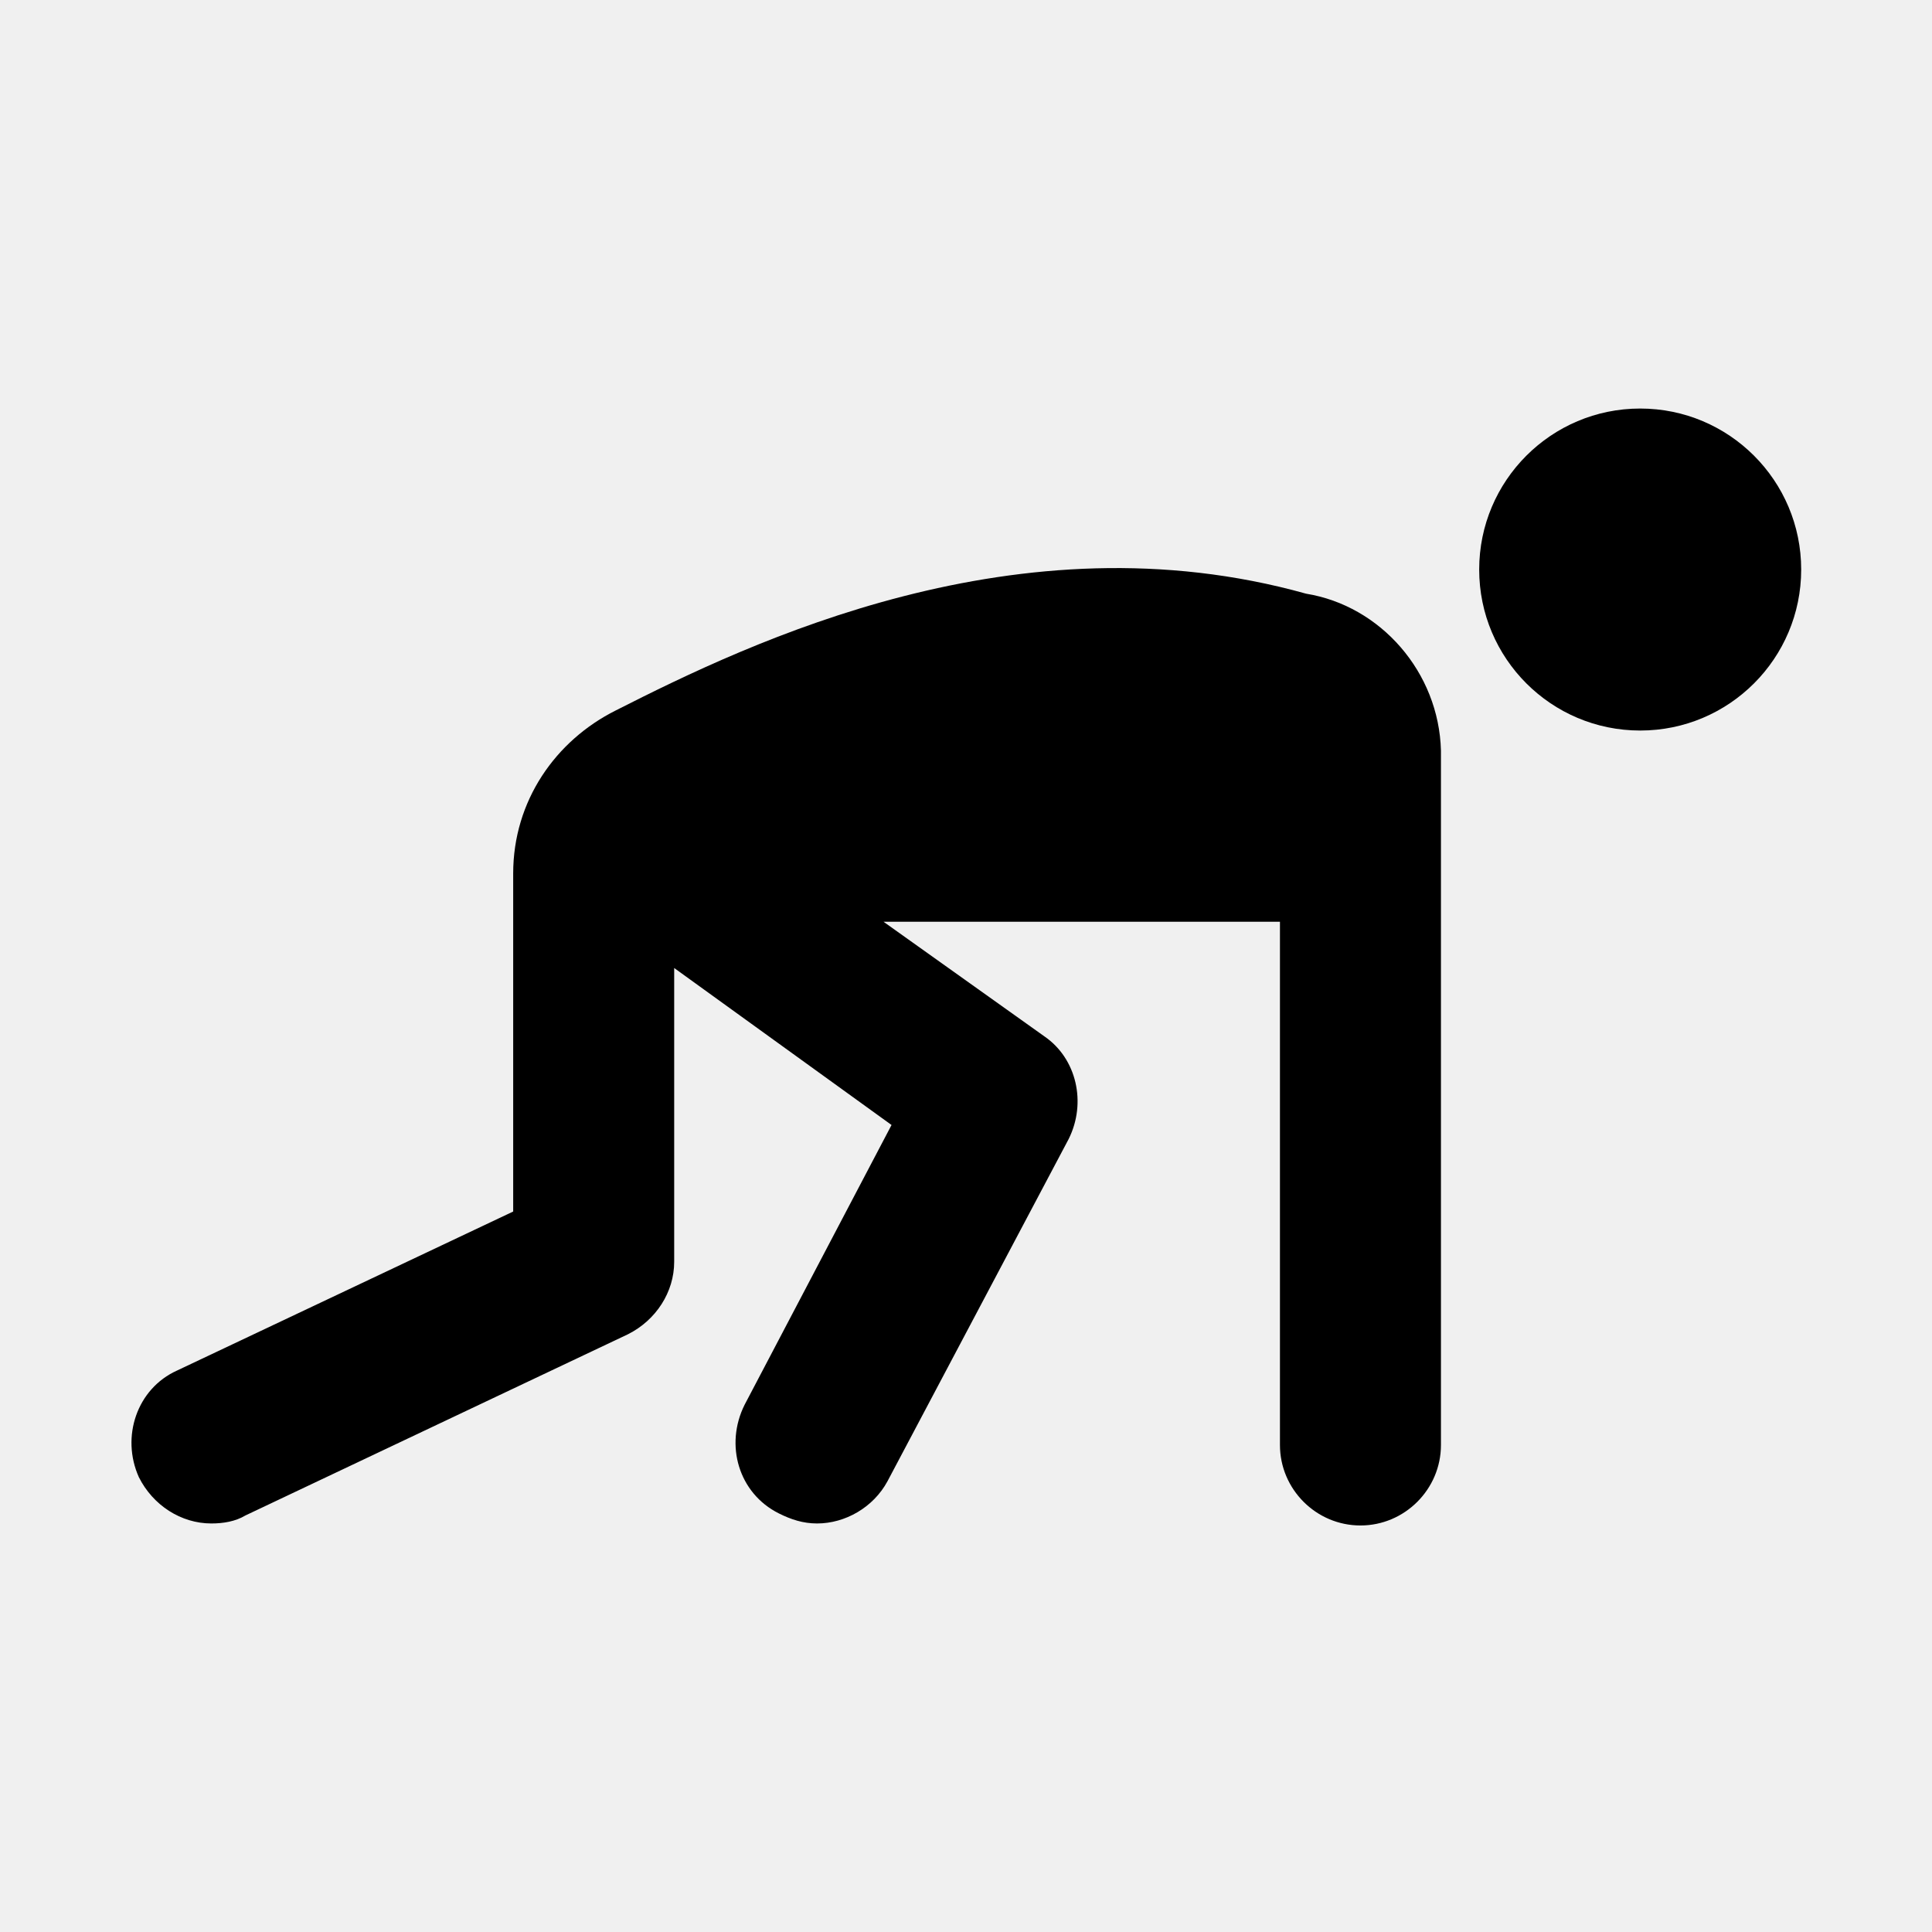
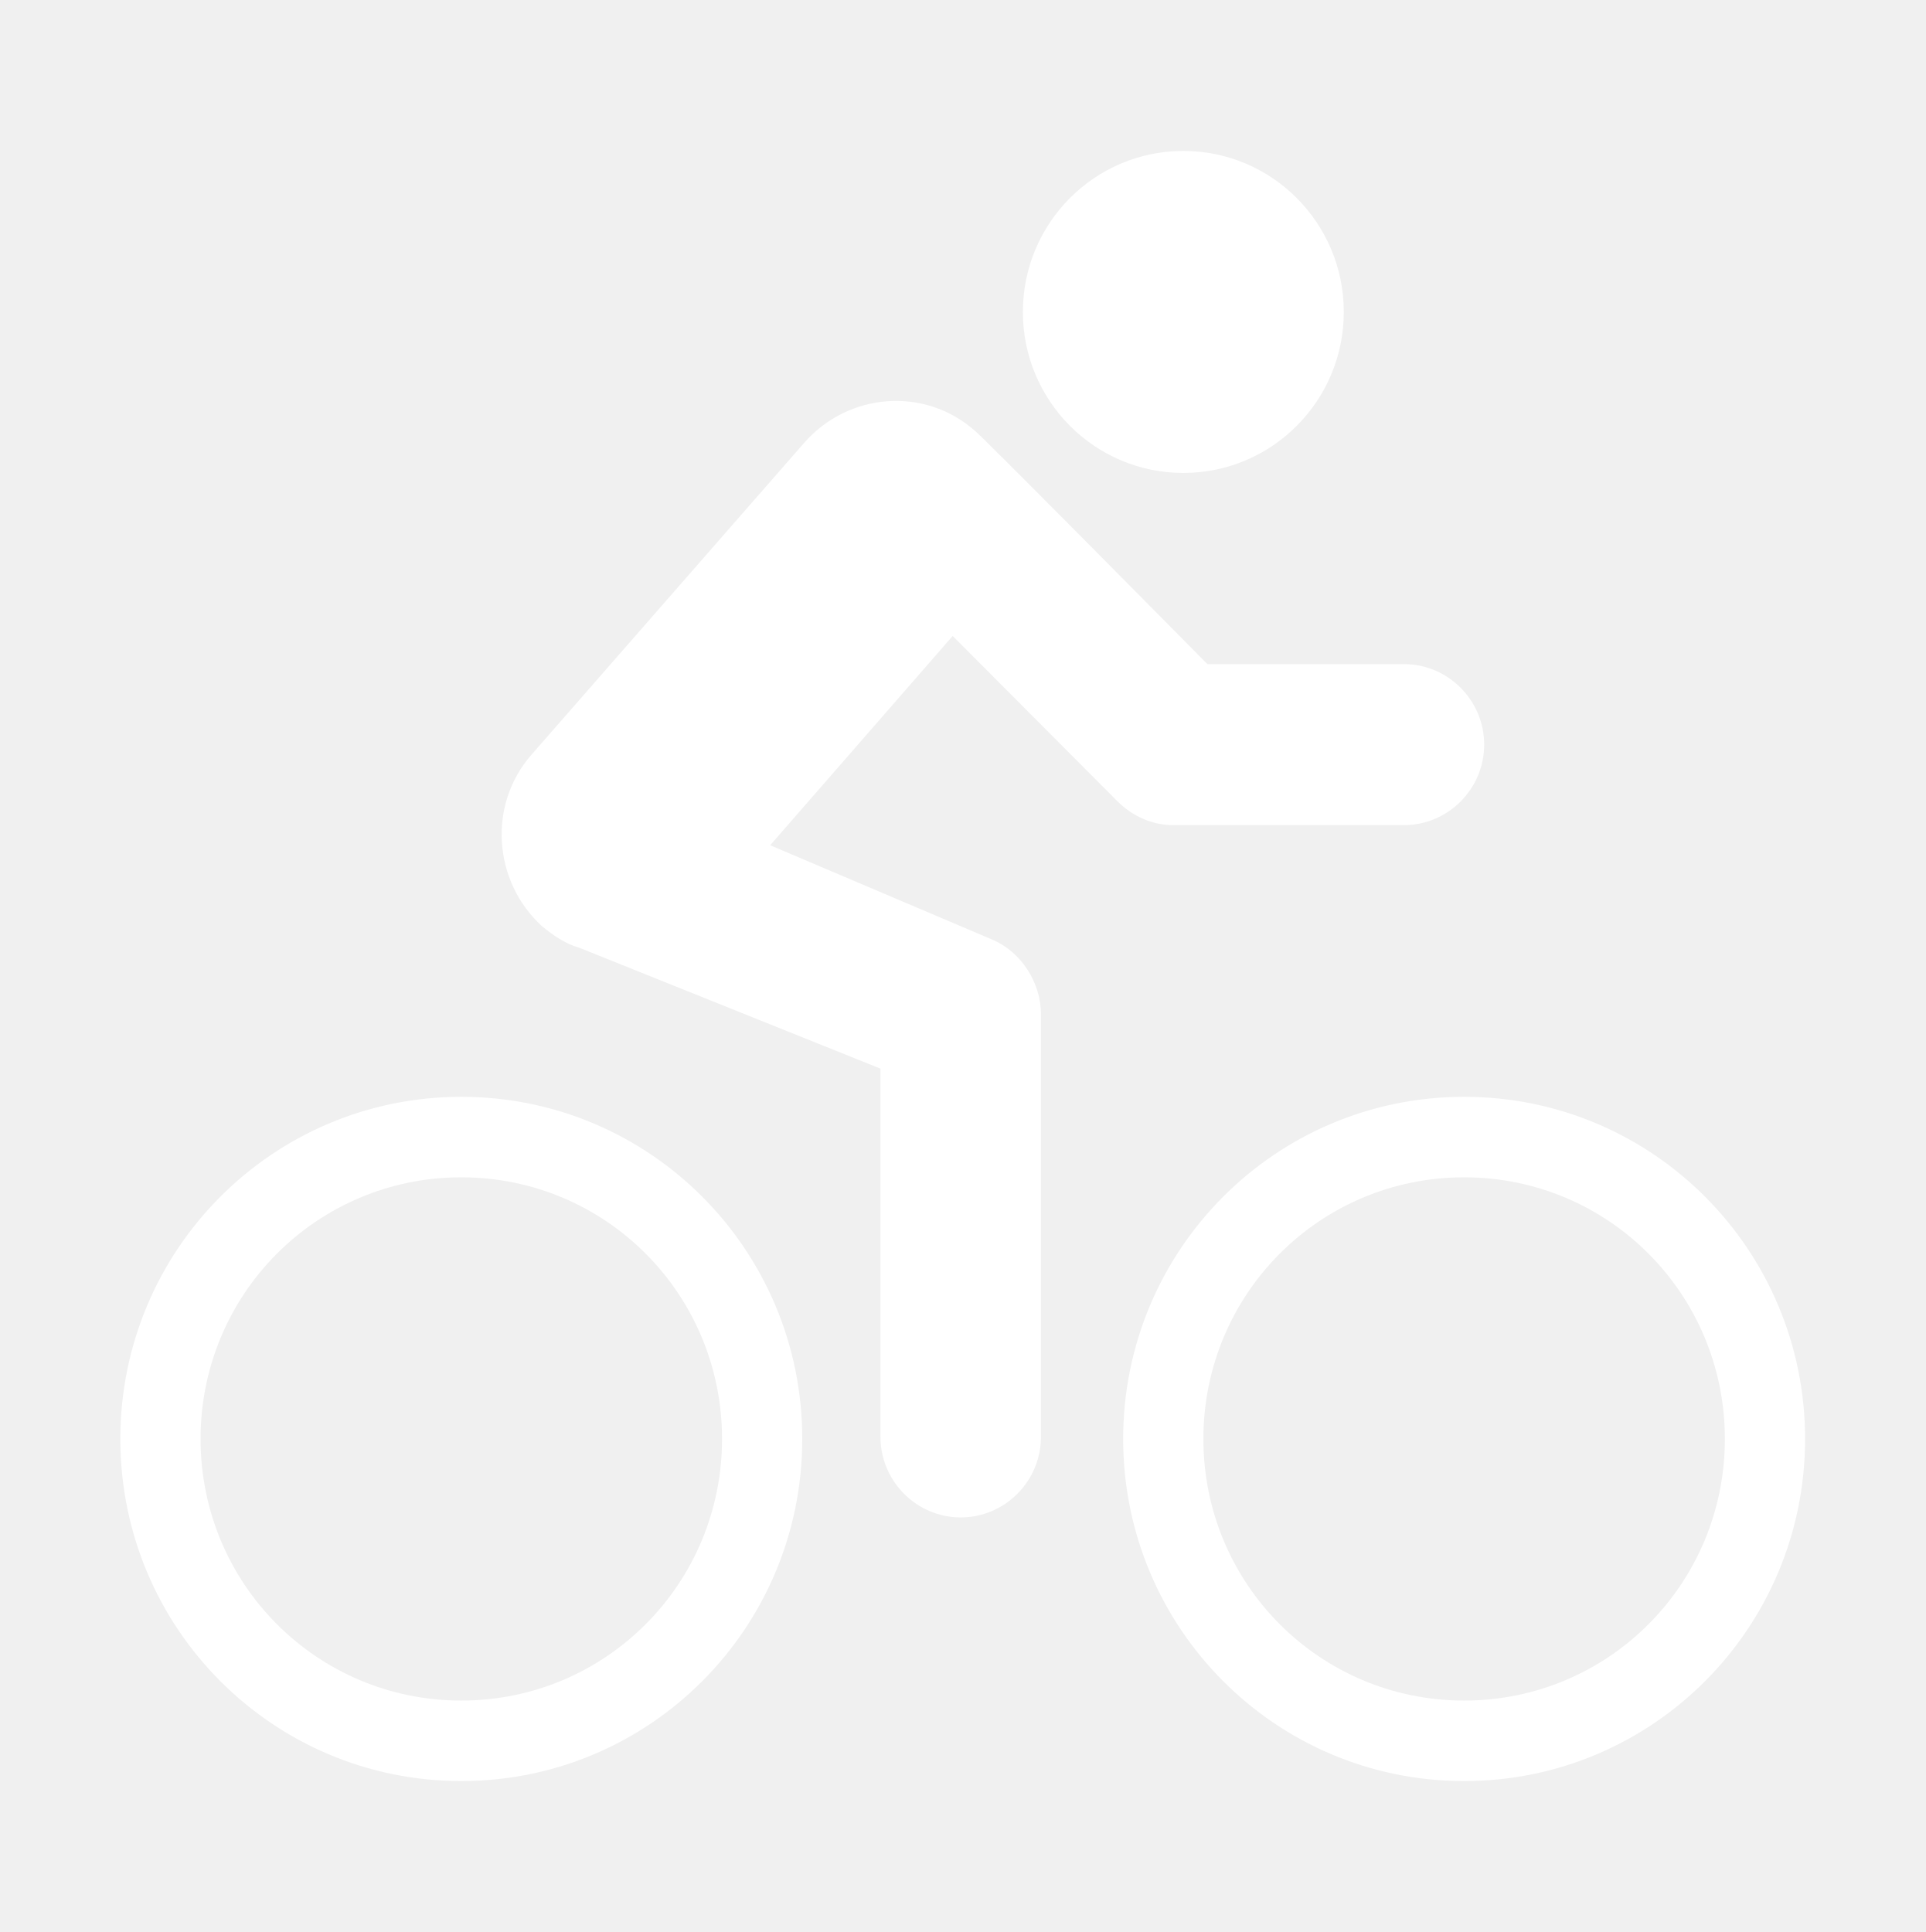
- <svg xmlns="http://www.w3.org/2000/svg" width="96" height="96" xml:space="preserve" overflow="hidden">
-   <g transform="translate(-481 -56)">
-     <path d="M570.5 84.3C570.5 88.718 566.918 92.3 562.5 92.3 558.082 92.3 554.5 88.718 554.5 84.3 554.5 79.882 558.082 76.3 562.5 76.3 566.918 76.3 570.5 79.882 570.5 84.3Z" />
-     <path d="M545.9 85.5 545.9 85.5C531.6 81.5 518.3 87.9 511.6 91.3L511.6 91.3C508.6 92.8 506.5 95.8 506.5 99.4L506.5 116.2 489.8 124.1C487.8 125 487 127.4 487.9 129.4 488.6 130.8 490 131.7 491.5 131.7 492.1 131.7 492.7 131.6 493.2 131.3L512.2 122.3C513.6 121.6 514.5 120.2 514.5 118.7L514.5 104.1 525.3 111.9 518 125.8C517 127.8 517.7 130.2 519.7 131.2 520.3 131.5 520.9 131.7 521.6 131.7 523 131.7 524.4 130.9 525.1 129.6L534.1 112.6C535 110.8 534.5 108.6 532.9 107.5L524.9 101.8 544.6 101.8 544.6 127.8C544.6 130 546.4 131.8 548.6 131.8 550.8 131.8 552.6 130 552.6 127.8L552.6 93.3C552.5 89.4 549.6 86.1 545.9 85.5Z" />
+ <svg xmlns="http://www.w3.org/2000/svg" width="285" height="286" xml:space="preserve" overflow="hidden">
+   <g transform="translate(-746 -142)">
+     <path d="M198.906 46.016C198.906 59.132 188.273 69.766 175.156 69.766 162.039 69.766 151.406 59.132 151.406 46.016 151.406 32.899 162.039 22.266 175.156 22.266 188.273 22.266 198.906 32.899 198.906 46.016Z" fill="#FFFFFF" transform="matrix(1 0 0 1.00351 746 142)" />
+     <path d="M68.281 161.797C40.375 161.797 17.812 184.359 17.812 212.266 17.812 240.172 40.375 262.734 68.281 262.734 96.188 262.734 118.75 240.172 118.75 212.266 118.75 184.359 96.188 161.797 68.281 161.797ZM68.281 250.859C46.906 250.859 29.688 233.641 29.688 212.266 29.688 190.891 46.906 173.672 68.281 173.672 89.656 173.672 106.875 190.891 106.875 212.266 106.875 233.641 89.656 250.859 68.281 250.859Z" fill="#FFFFFF" transform="matrix(1 0 0 1.00351 746 142)" />
+     <path d="M216.719 161.797C188.812 161.797 166.25 184.359 166.25 212.266 166.25 240.172 188.812 262.734 216.719 262.734 244.625 262.734 267.188 240.172 267.188 212.266 267.188 184.359 244.625 161.797 216.719 161.797ZM216.719 250.859C195.344 250.859 178.125 233.641 178.125 212.266 178.125 190.891 195.344 173.672 216.719 173.672 238.094 173.672 255.312 190.891 255.312 212.266 255.312 233.641 238.094 250.859 216.719 250.859Z" fill="#FFFFFF" transform="matrix(1 0 0 1.00351 746 142)" />
+     <path d="M165.359 118.156C167.734 120.531 170.703 121.719 173.672 121.719L207.812 121.719C214.344 121.719 219.688 116.375 219.688 109.844 219.688 103.312 214.344 97.969 207.812 97.969L178.719 97.969C178.719 97.969 144.875 63.828 144.281 63.531 136.859 57 125.578 57.891 119.047 65.312L78.672 111.328C72.141 118.75 73.031 130.031 80.156 136.562 81.938 138.047 83.719 139.234 85.797 139.828L85.797 139.828 130.328 157.641 130.328 211.969C130.328 218.5 135.672 223.844 142.203 223.844 148.734 223.844 154.078 218.5 154.078 211.969L154.078 149.625C154.078 144.875 151.109 140.422 146.953 138.641L114 124.688 141.016 93.812 165.359 118.156Z" fill="#FFFFFF" transform="matrix(1 0 0 1.00351 746 142)" />
  </g>
</svg>
